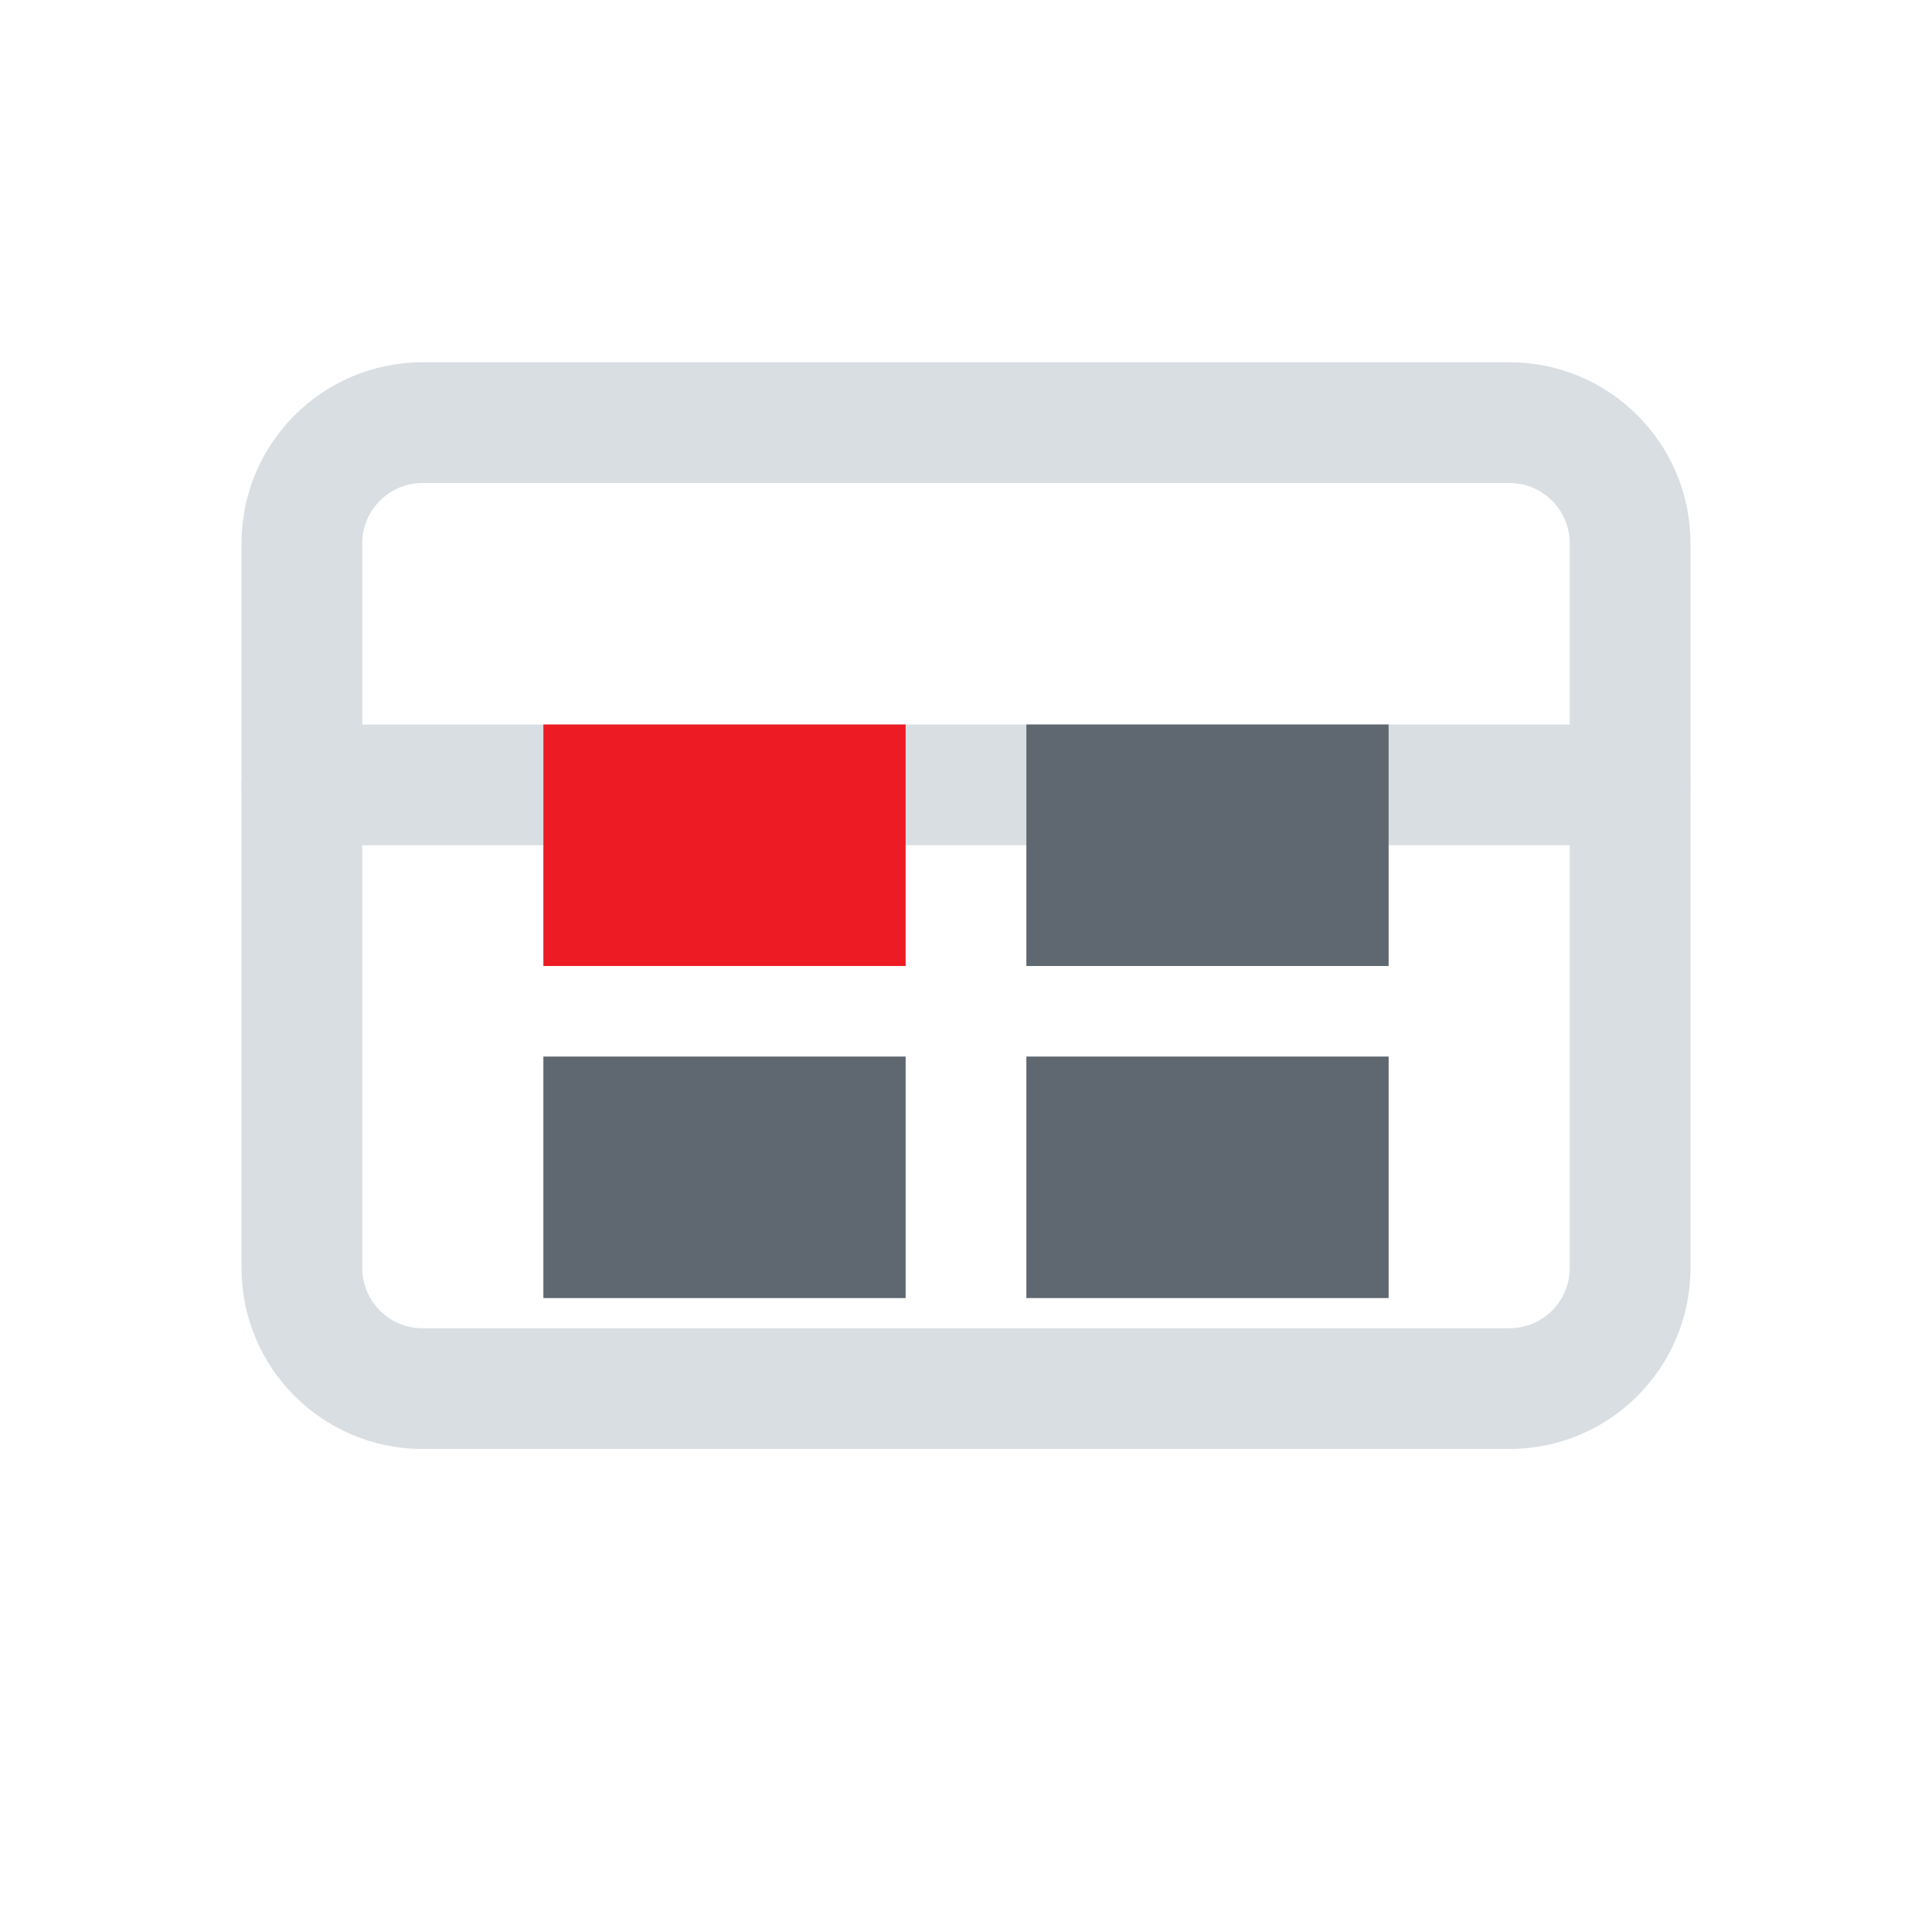
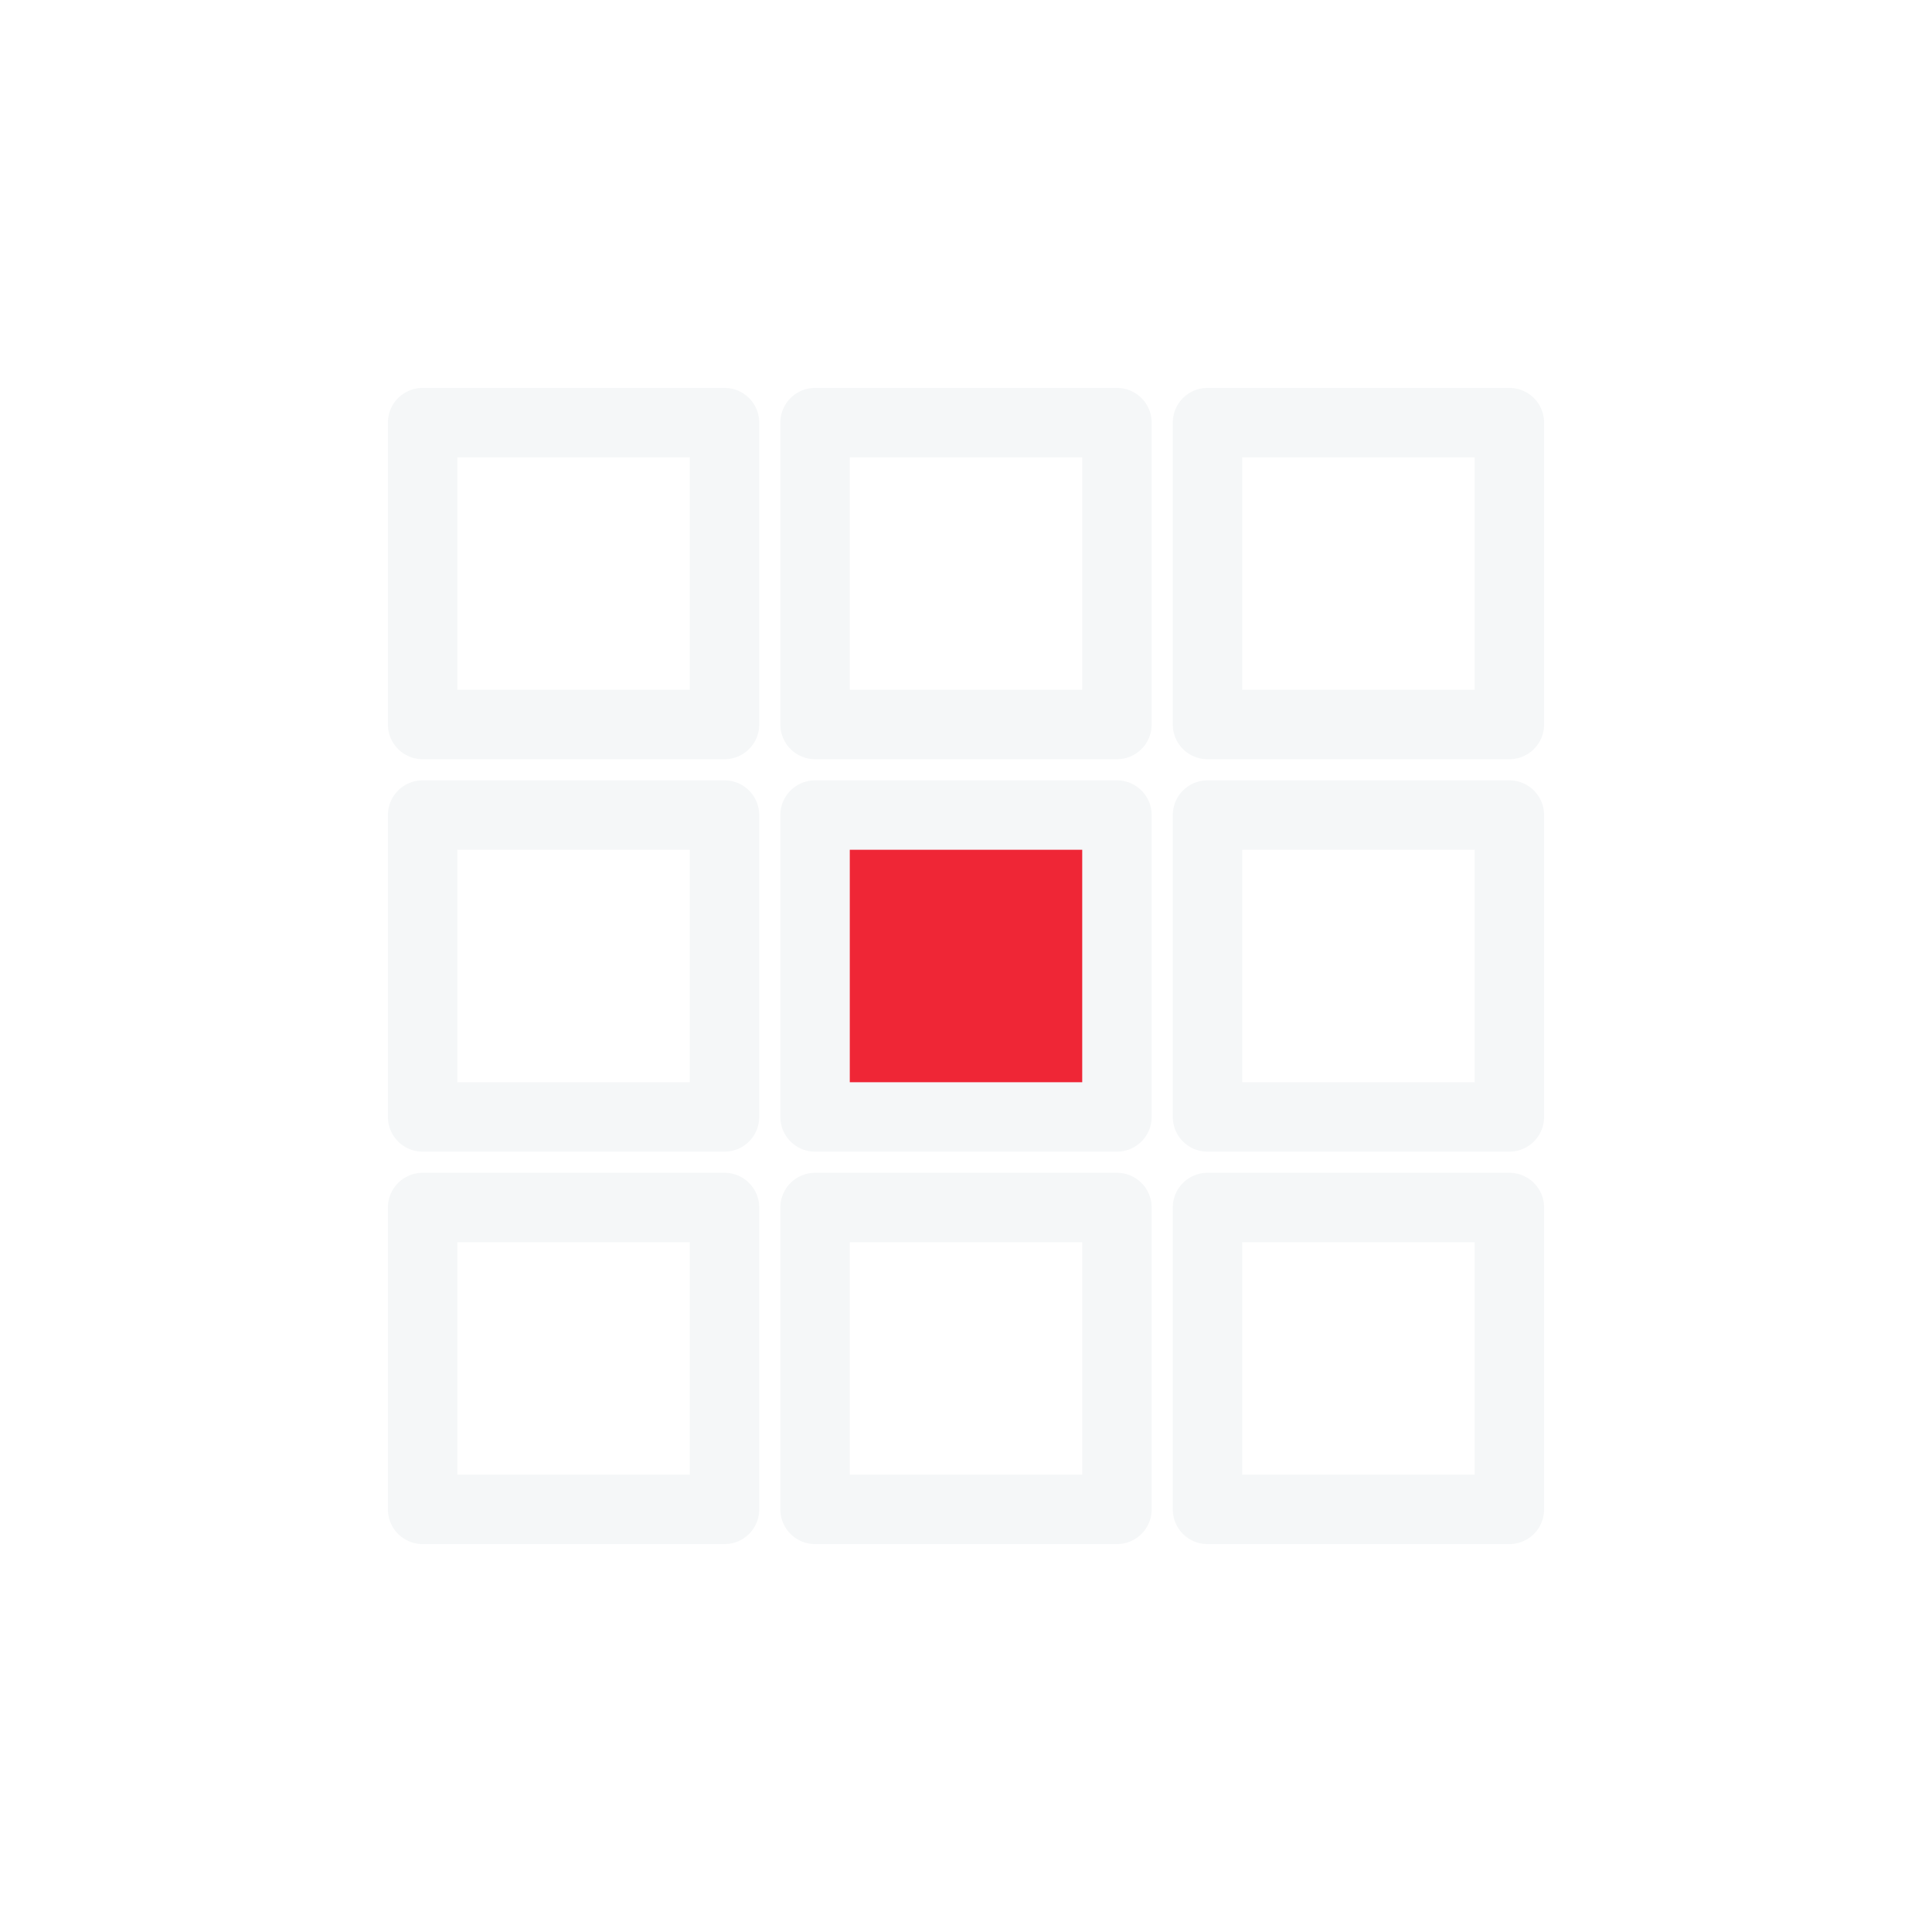
<svg xmlns="http://www.w3.org/2000/svg" width="64" height="64" viewBox="0 0 64 64">
-   <rect x="10" y="14" width="44" height="32" rx="4" ry="4" fill="none" stroke="#D9DEE3" stroke-width="4" />
-   <polyline points="10,26 54,26" fill="none" stroke="#D9DEE3" stroke-width="4" stroke-linecap="round" stroke-linejoin="round" />
-   <rect x="18" y="24" width="12" height="8" fill="#ED1C24" />
-   <rect x="34" y="24" width="12" height="8" fill="#5F6770" />
-   <rect x="18" y="35" width="12" height="8" fill="#5F6770" />
-   <rect x="34" y="35" width="12" height="8" fill="#5F6770" />
+   <g fill="none" stroke-linecap="round" stroke-linejoin="round">
+     <rect x="14" y="14" width="10" height="10" stroke="#F5F7F8" stroke-width="2.3" />
+     <rect x="27" y="14" width="10" height="10" stroke="#F5F7F8" stroke-width="2.3" />
+     <rect x="40" y="14" width="10" height="10" stroke="#F5F7F8" stroke-width="2.3" />
+     <rect x="14" y="27" width="10" height="10" stroke="#F5F7F8" stroke-width="2.3" />
+     <rect x="27" y="27" width="10" height="10" fill="#EF2636" stroke="#F5F7F8" stroke-width="2.3" />
+     <rect x="40" y="27" width="10" height="10" stroke="#F5F7F8" stroke-width="2.3" />
+     <rect x="14" y="40" width="10" height="10" stroke="#F5F7F8" stroke-width="2.3" />
+     <rect x="27" y="40" width="10" height="10" stroke="#F5F7F8" stroke-width="2.3" />
+     <rect x="40" y="40" width="10" height="10" stroke="#F5F7F8" stroke-width="2.3" />
+   </g>
</svg>
